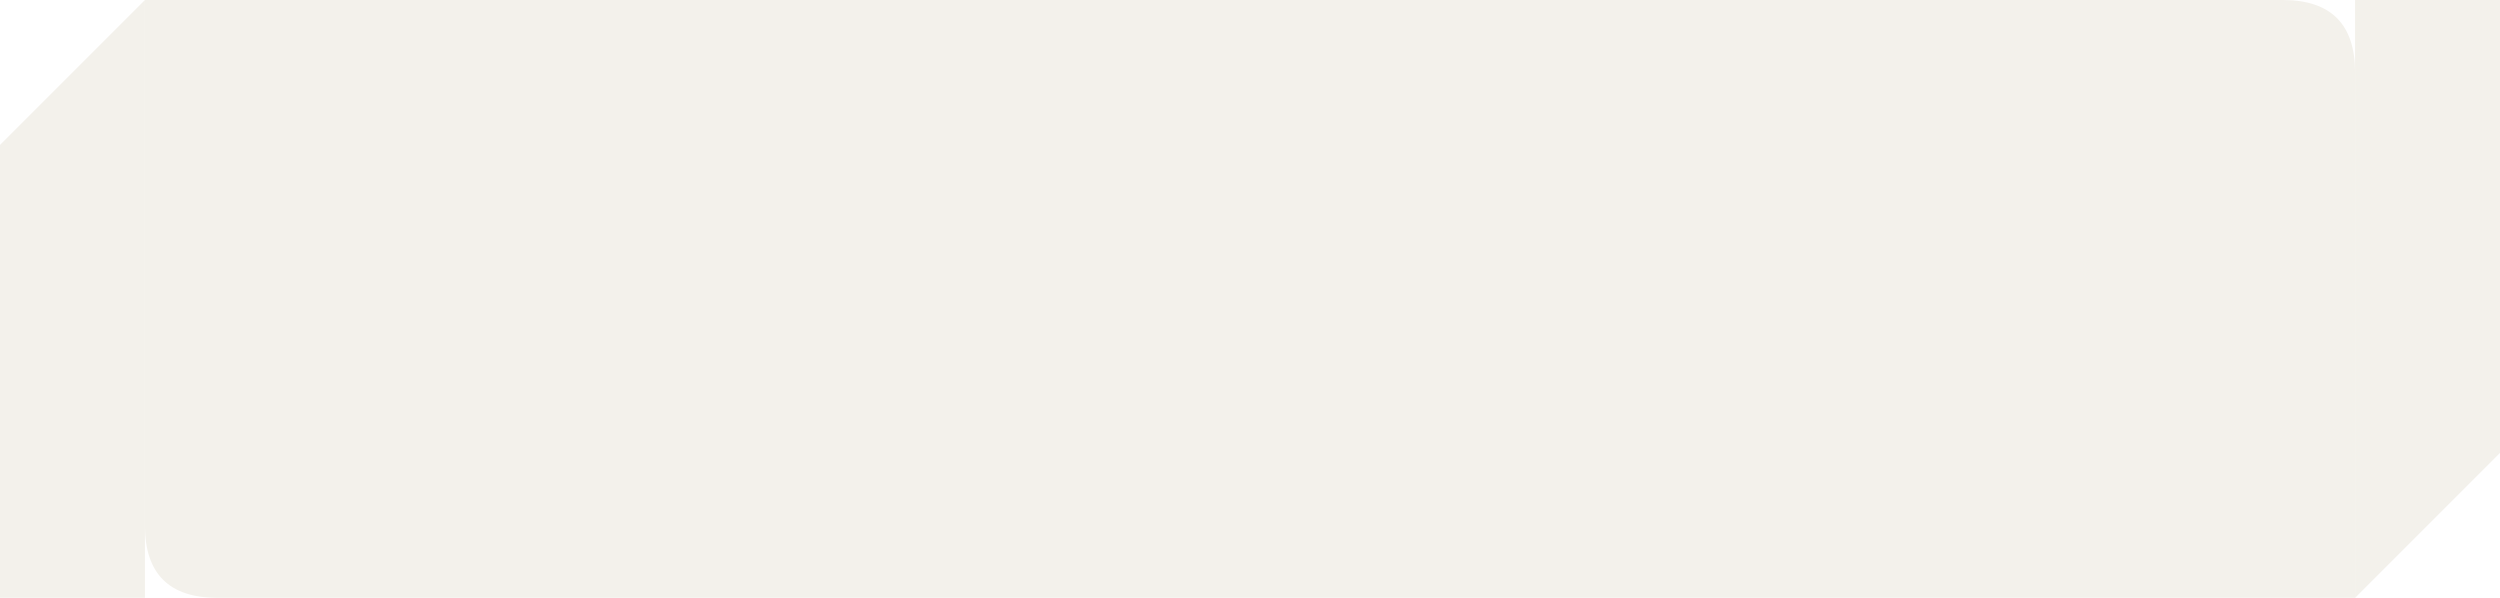
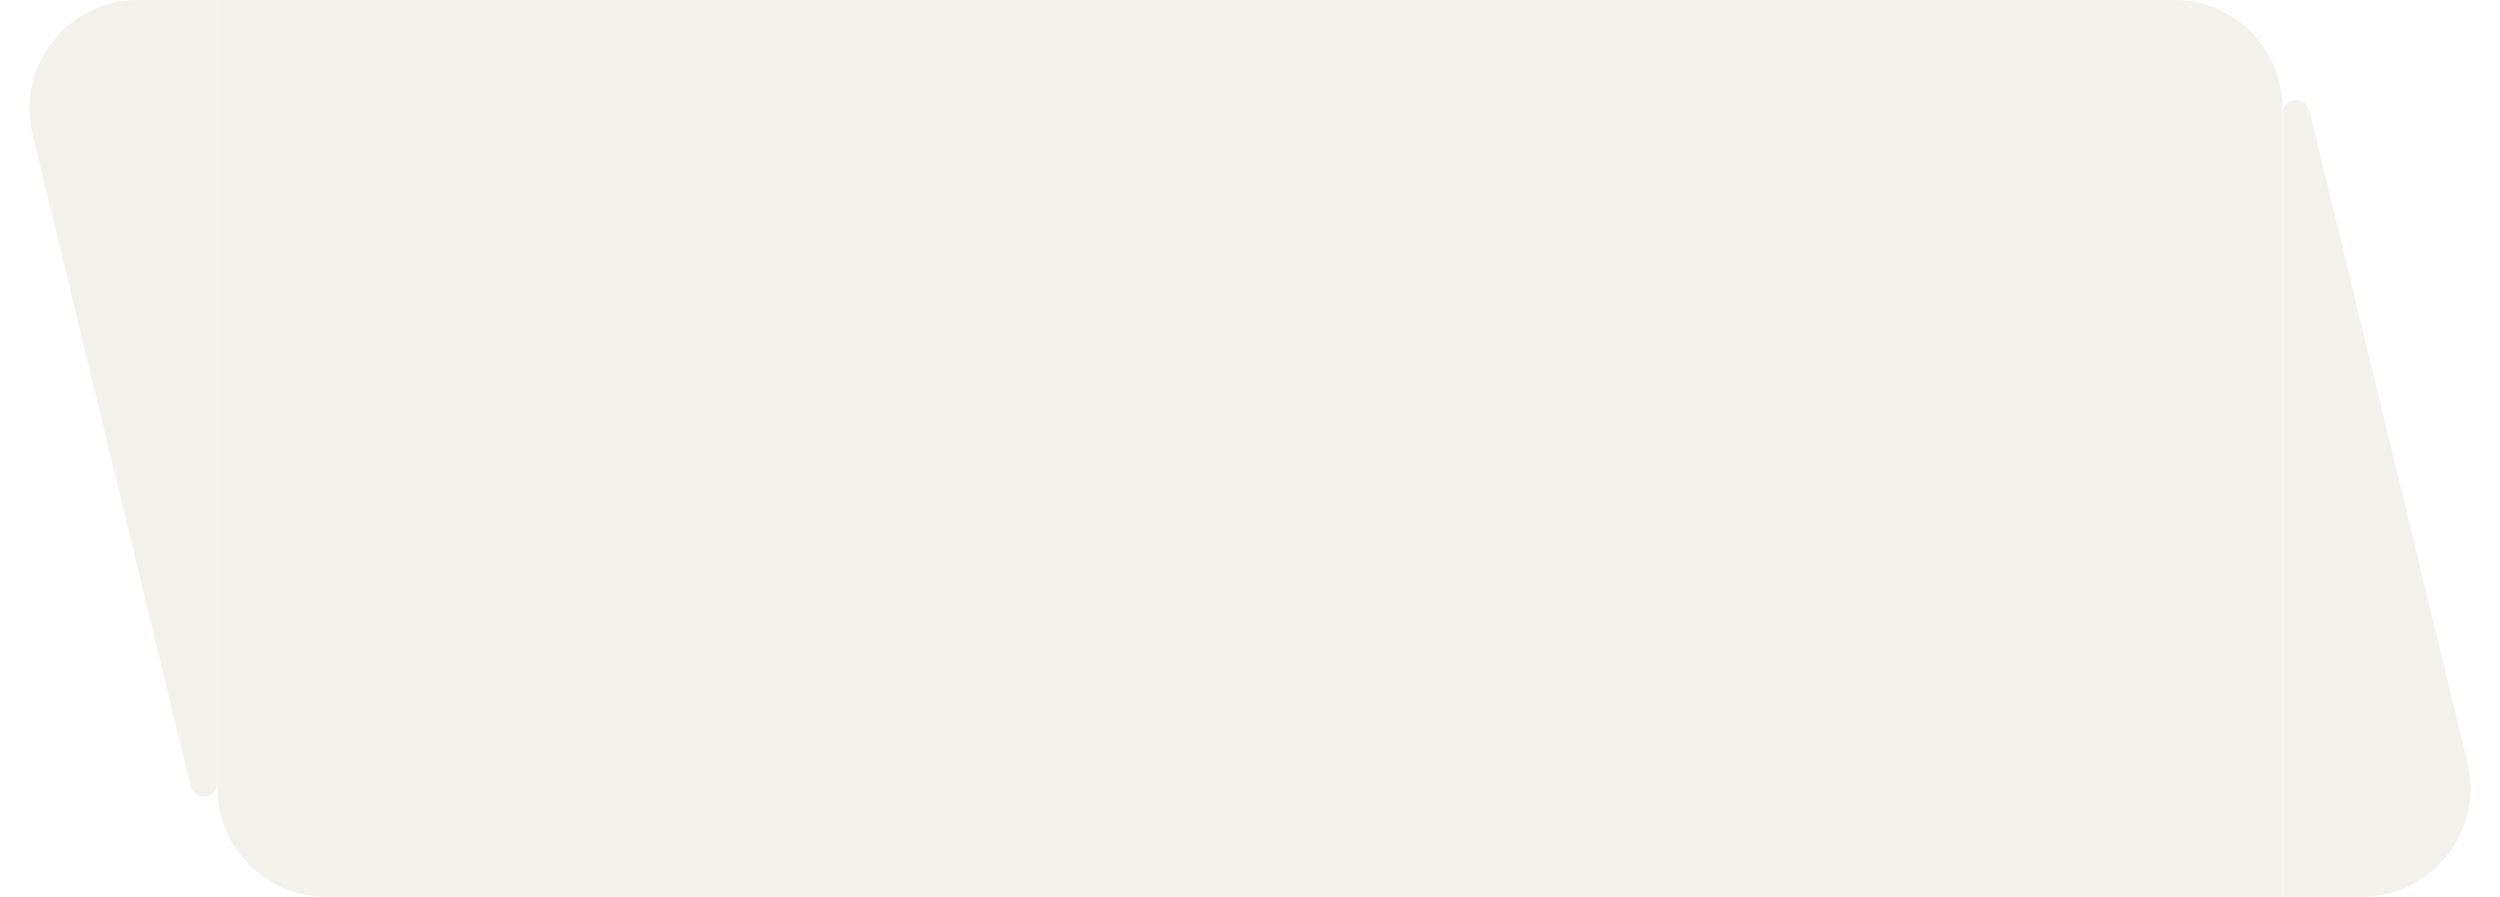
- <svg xmlns="http://www.w3.org/2000/svg" viewBox="0 0 138 33" preserveAspectRatio="none" fill="none">
-   <path d="M0 8L8 0L8 33L0 33Z" fill="#F3F1EB" />
-   <path d="M8 0L126 0Q130 0 130 4L130 33L12 33Q8 33 8 29Z" fill="#F3F1EB" />
-   <path d="M130 0L138 0L138 25L130 33Z" fill="#F3F1EB" />
+ <svg xmlns="http://www.w3.org/2000/svg" viewBox="0 0 92 33" preserveAspectRatio="none" fill="none">
+   <path d="M8 28.815C8 29.407 7.153 29.508 7.014 28.933L1.198 4.942C0.588 2.425 2.495 -4.81258e-07 5.086 -2.54789e-07L8 0L8 28.815Z" fill="#F3F1EB" />
+   <path d="M8 0H80C82.209 0 84 1.791 84 4V33H12C9.791 33 8 31.209 8 29V0Z" fill="#F3F1EB" />
+   <path d="M84 4.185C84 3.593 84.847 3.492 84.986 4.067L90.802 28.058C91.412 30.575 89.505 33 86.914 33H84V4.185Z" fill="#F3F1EB" />
</svg>
